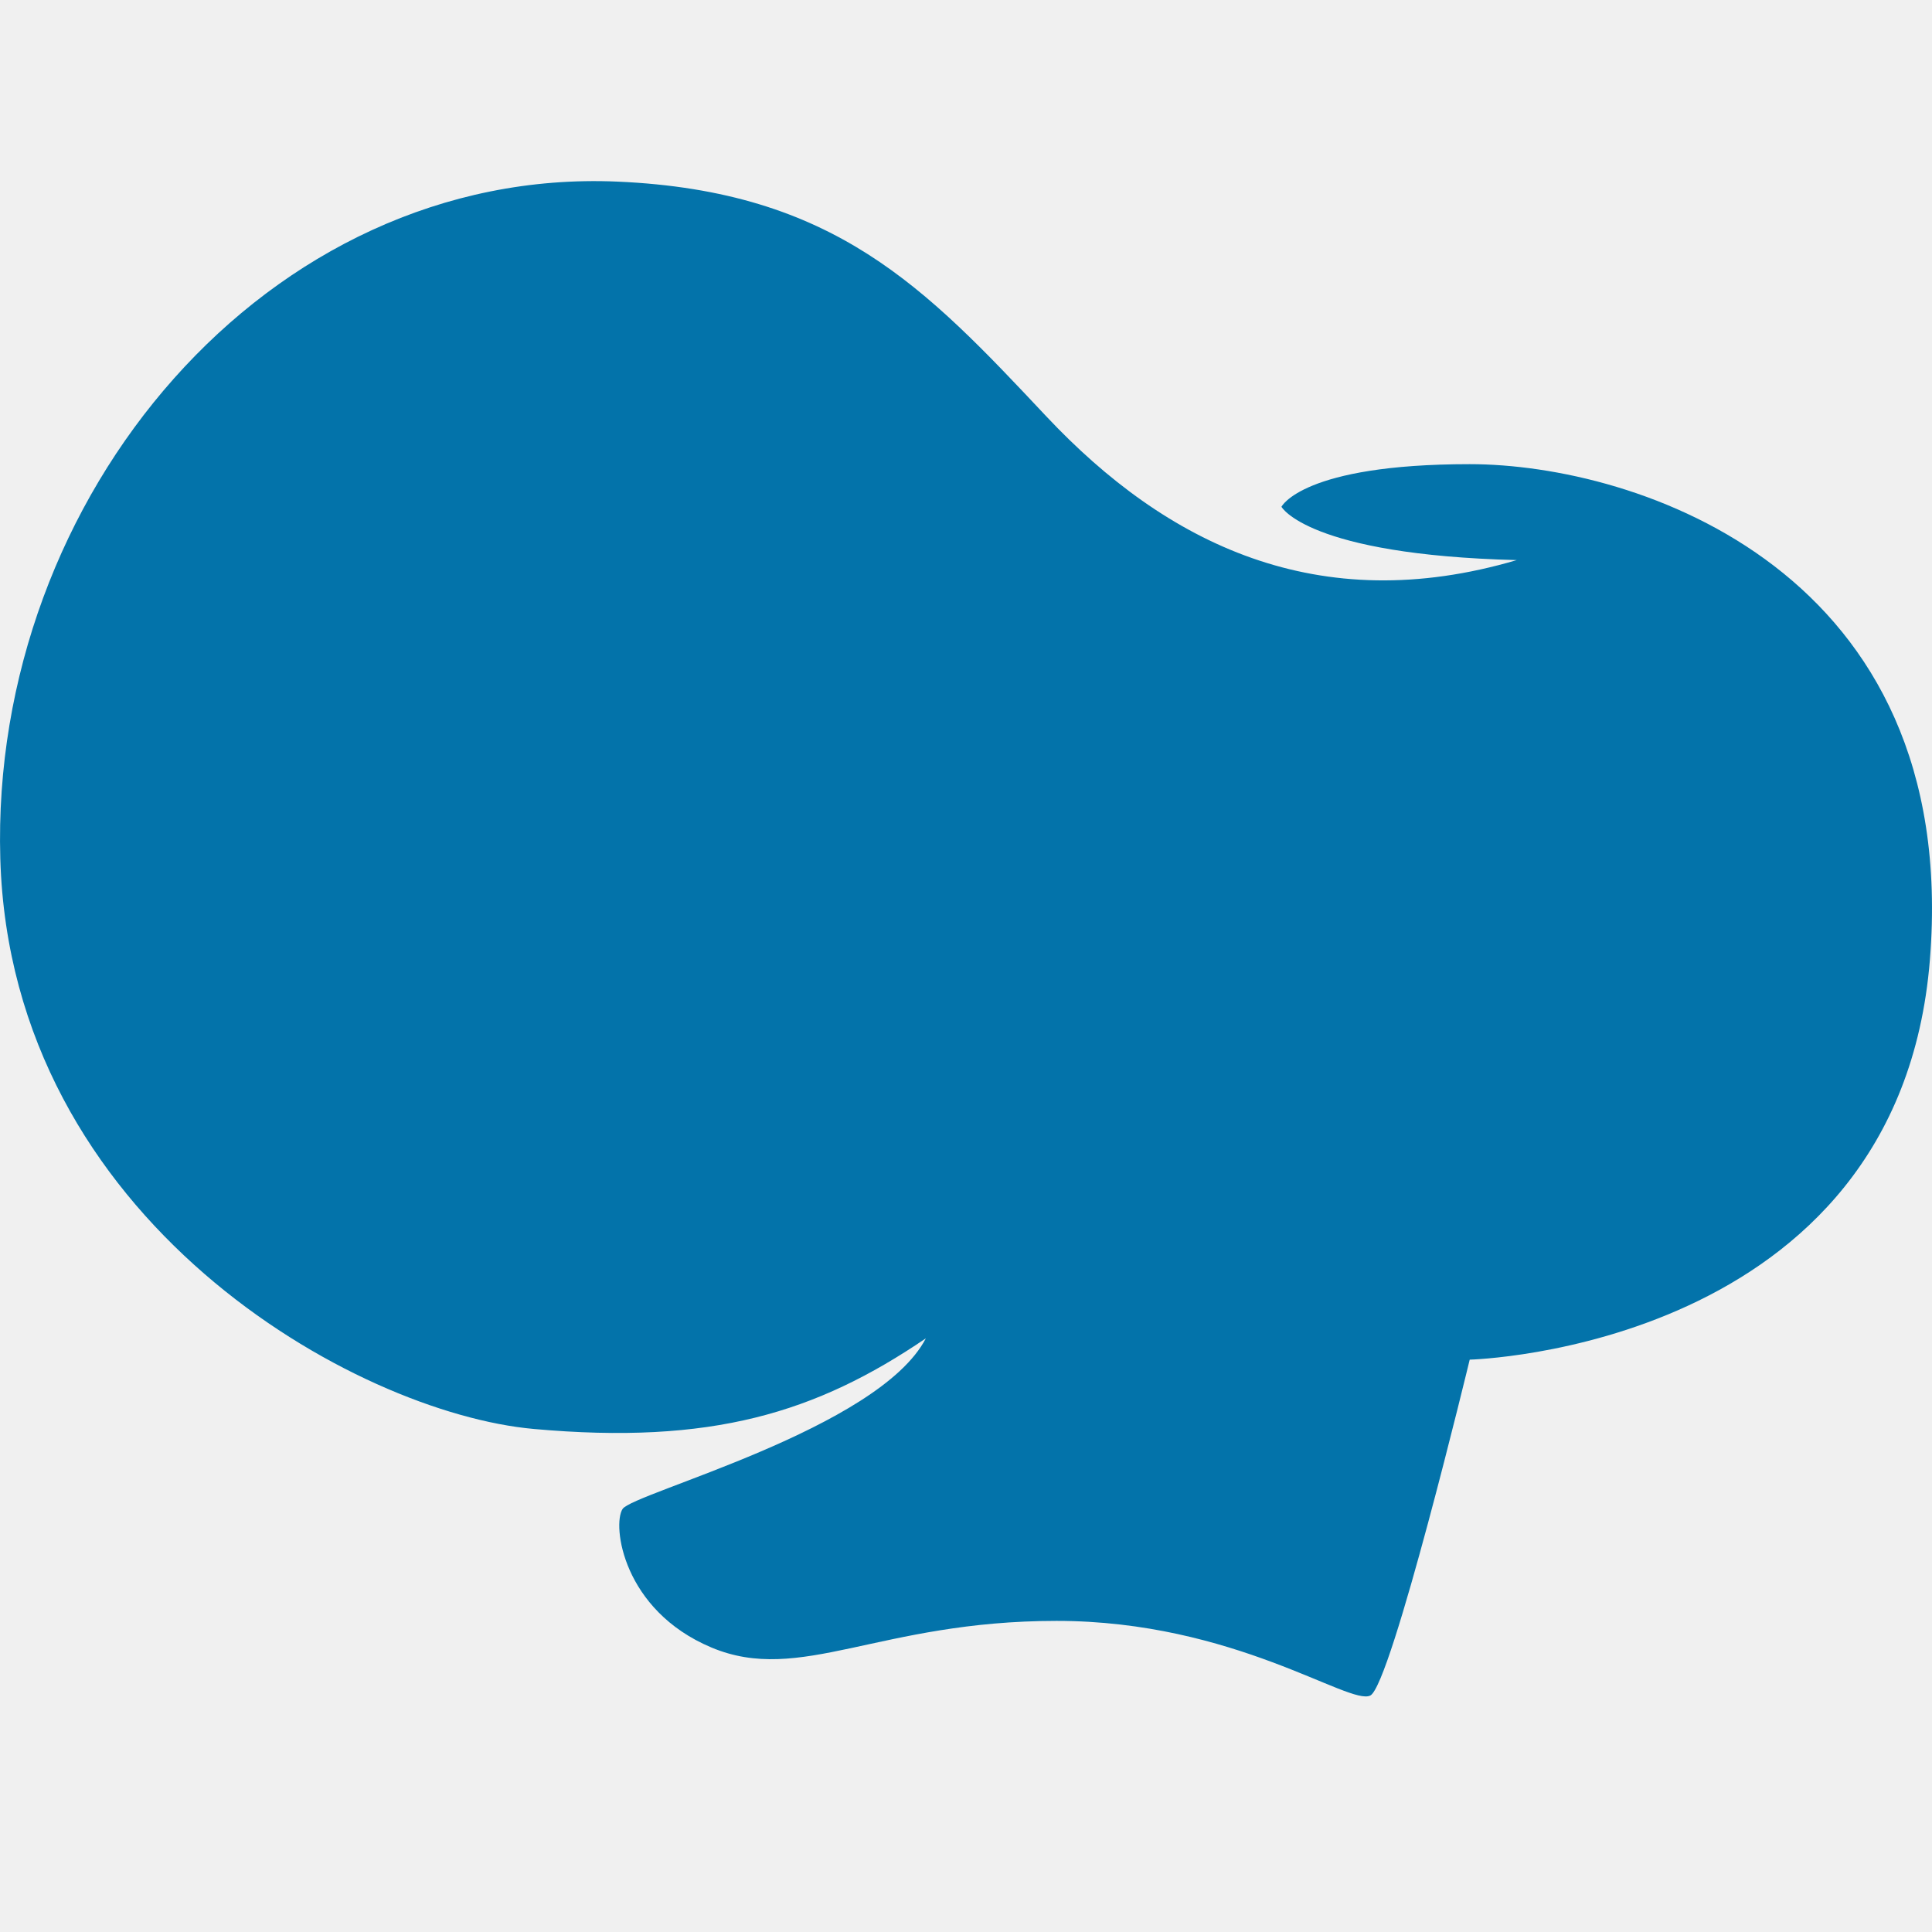
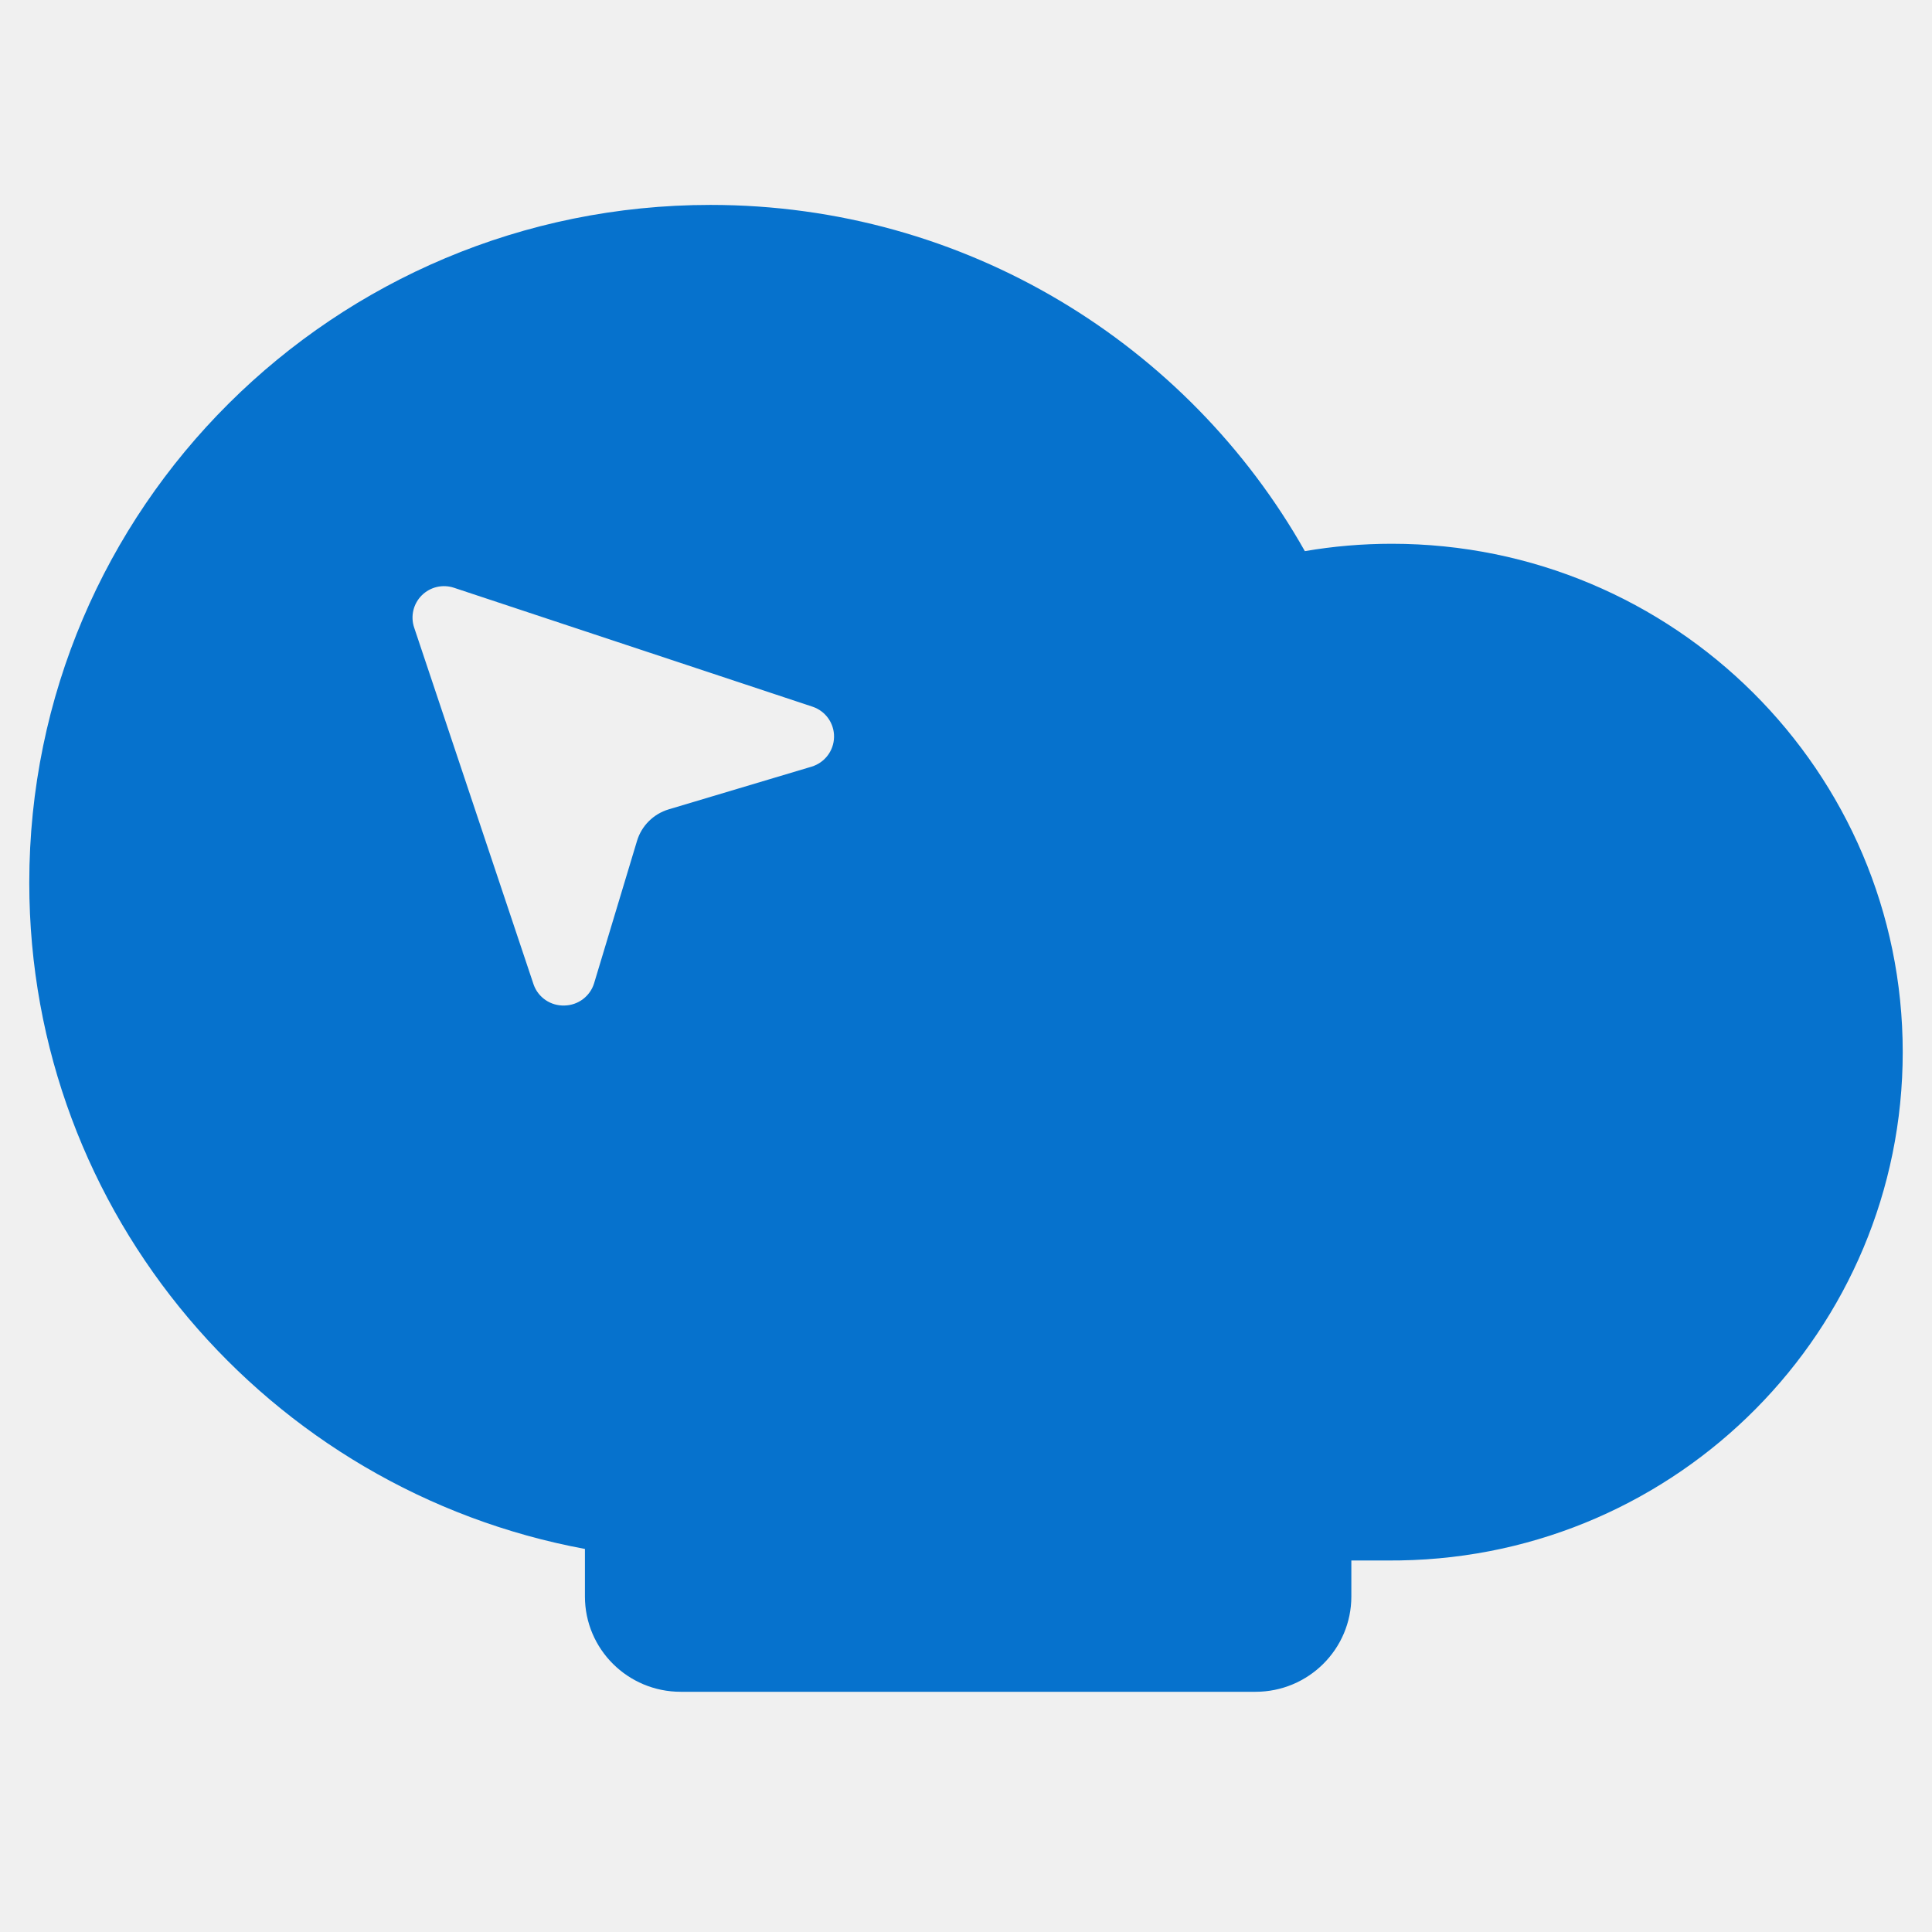
- <svg xmlns="http://www.w3.org/2000/svg" width="32" height="32" viewBox="0 0 32 32" fill="none">
-   <path d="M10.312 24.993C10.138 25.258 10.312 26.67 11.784 27.288C13.257 27.906 14.556 26.847 17.5 26.847C20.445 26.847 22.351 28.259 22.697 28.083C23.044 27.906 24.343 22.52 24.343 22.52C24.343 22.52 31.445 22.344 31.965 15.899C32.484 9.453 27.114 7.688 24.343 7.688C21.571 7.688 21.225 8.394 21.225 8.394C21.225 8.394 21.658 9.189 25.122 9.277C21.831 10.248 19.319 9.012 17.327 6.893L17.312 6.877C15.328 4.766 13.821 3.164 10.225 3.008C4.44 2.758 -0.168 8.217 0.005 14.221C0.178 20.225 5.894 23.403 8.839 23.668C11.784 23.933 13.516 23.403 15.335 22.167C14.556 23.668 10.485 24.728 10.312 24.993Z" fill="#0373AA" />
+ <svg xmlns="http://www.w3.org/2000/svg" width="40" height="40" viewBox="0 0 33 32" fill="none">
+   <g clip-path="url(#clip0_27666_1579)">
+     <path fill-rule="evenodd" clip-rule="evenodd" d="M22.288 8.914C20.294 5.385 16.495 3 12.136 3C5.71 3 0.5 8.183 0.5 14.577C0.5 20.241 4.589 24.956 9.991 25.957L9.991 26.769C9.991 27.668 10.723 28.397 11.627 28.397H21.445C22.349 28.397 23.082 27.668 23.082 26.769V26.154L23.773 26.154L23.917 26.153C28.67 26.076 32.5 22.218 32.5 17.471C32.5 12.676 28.593 8.788 23.773 8.788C23.267 8.788 22.77 8.831 22.288 8.914ZM13.863 12.595C14.087 12.527 14.242 12.323 14.246 12.09C14.251 11.857 14.103 11.647 13.882 11.572L7.756 9.54C7.562 9.475 7.349 9.525 7.204 9.669C7.06 9.813 7.009 10.026 7.074 10.219L9.115 16.318C9.193 16.538 9.406 16.683 9.641 16.675C9.875 16.671 10.08 16.517 10.148 16.294L10.881 13.862C10.959 13.604 11.162 13.403 11.42 13.325L13.863 12.595Z" fill="#0672CD" />
+   </g>
+   <defs>
+     <clipPath id="clip0_27666_1579">
+       <rect width="40" height="40" fill="white" transform="translate(0.5)" />
+     </clipPath>
+   </defs>
</svg>
